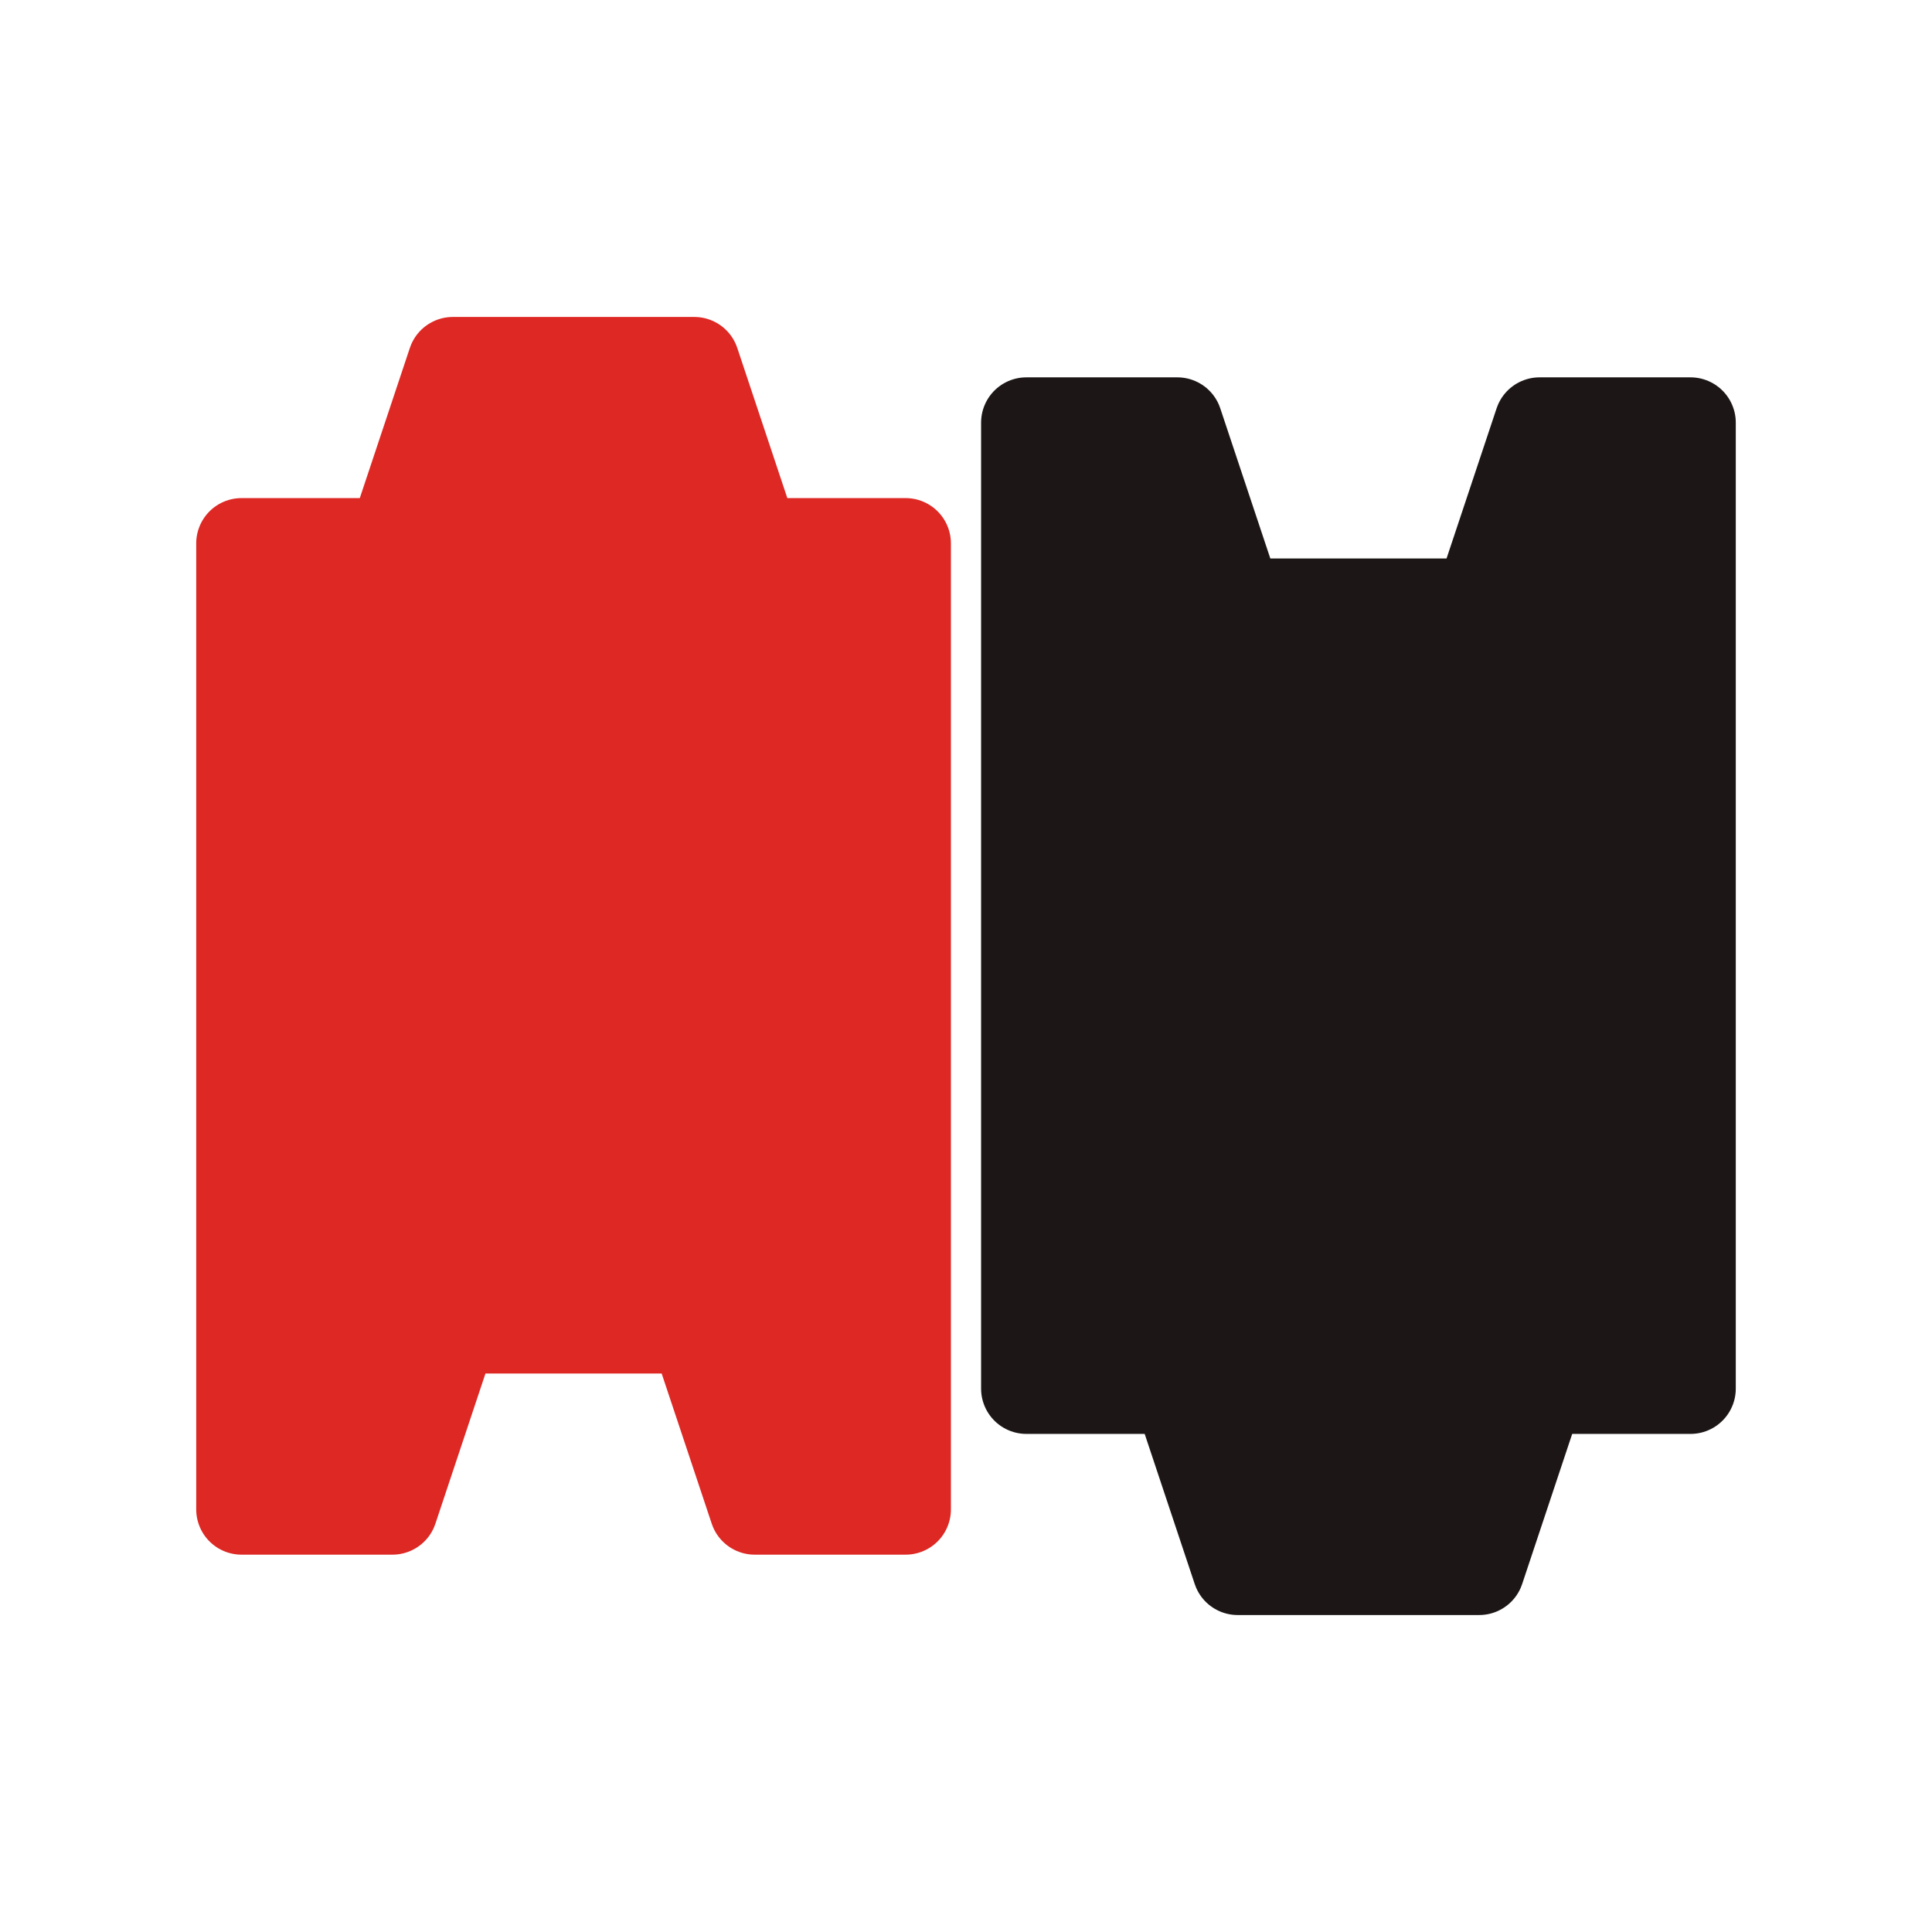
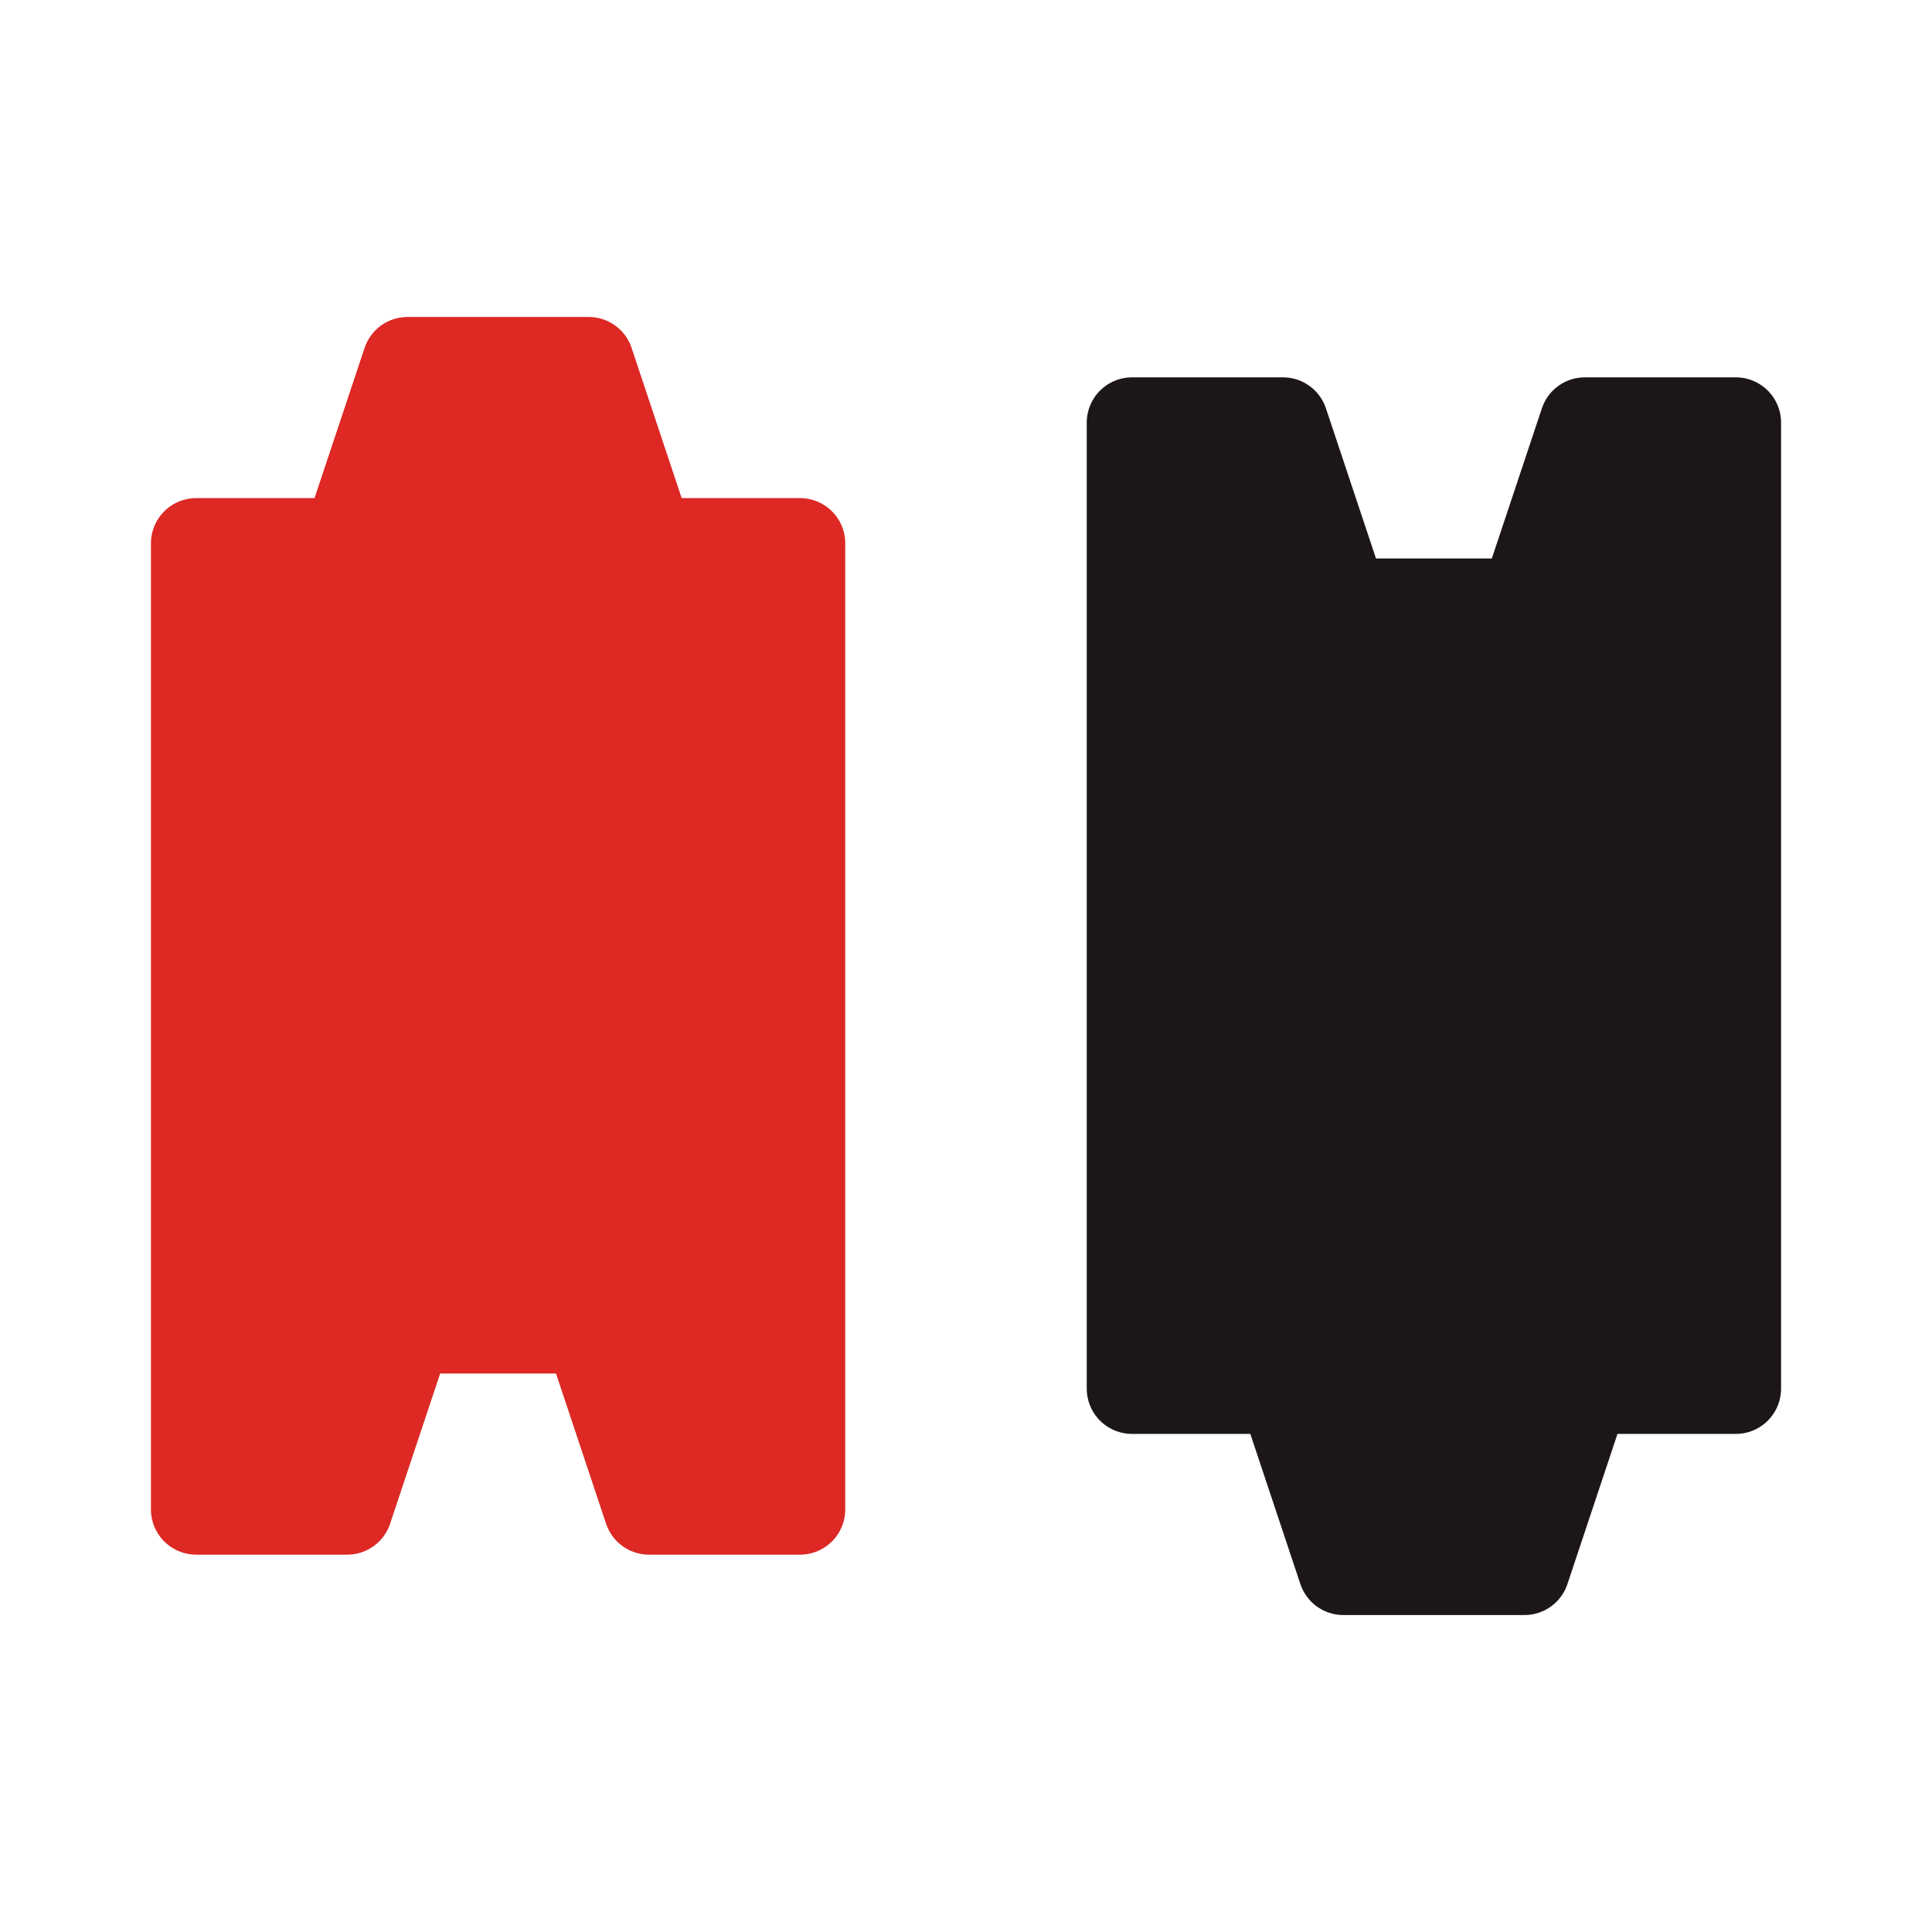
<svg xmlns="http://www.w3.org/2000/svg" viewBox="0 0 64 64" fill="none">
  <style>.r{fill:#1C1716;stroke:#1C1716} @media (prefers-color-scheme: dark){.r{fill:#F3F1EF;stroke:#F3F1EF}}</style>
-   <path d="M8 18 L13 18 L15 12 L23 12 L25 18 L30 18 L30 50 L25 50 L23 44 L15 44 L13 50 L8 50 Z" fill="#DD2824" stroke="#DD2824" stroke-width="3" stroke-linejoin="round" />
-   <path class="r" d="M8 18 L13 18 L15 12 L23 12 L25 18 L30 18 L30 50 L25 50 L23 44 L15 44 L13 50 L8 50 Z" stroke-width="3" stroke-linejoin="round" transform="rotate(180 32 32)" />
+   <path d="M6.5 18 L11.5 18 L13.5 12 L19.5 12 L21.5 18 L26.5 18 L26.5 50 L21.5 50 L19.5 44 L13.5 44 L11.5 50 L6.5 50 Z" fill="#DD2824" stroke="#DD2824" stroke-width="3" stroke-linejoin="round" />
+   <path class="r" d="M6.5 18 L11.5 18 L13.5 12 L19.5 12 L21.5 18 L26.5 18 L26.5 50 L21.5 50 L19.5 44 L13.5 44 L11.5 50 L6.5 50 Z" stroke-width="3" stroke-linejoin="round" transform="rotate(180 32 32)" />
</svg>
